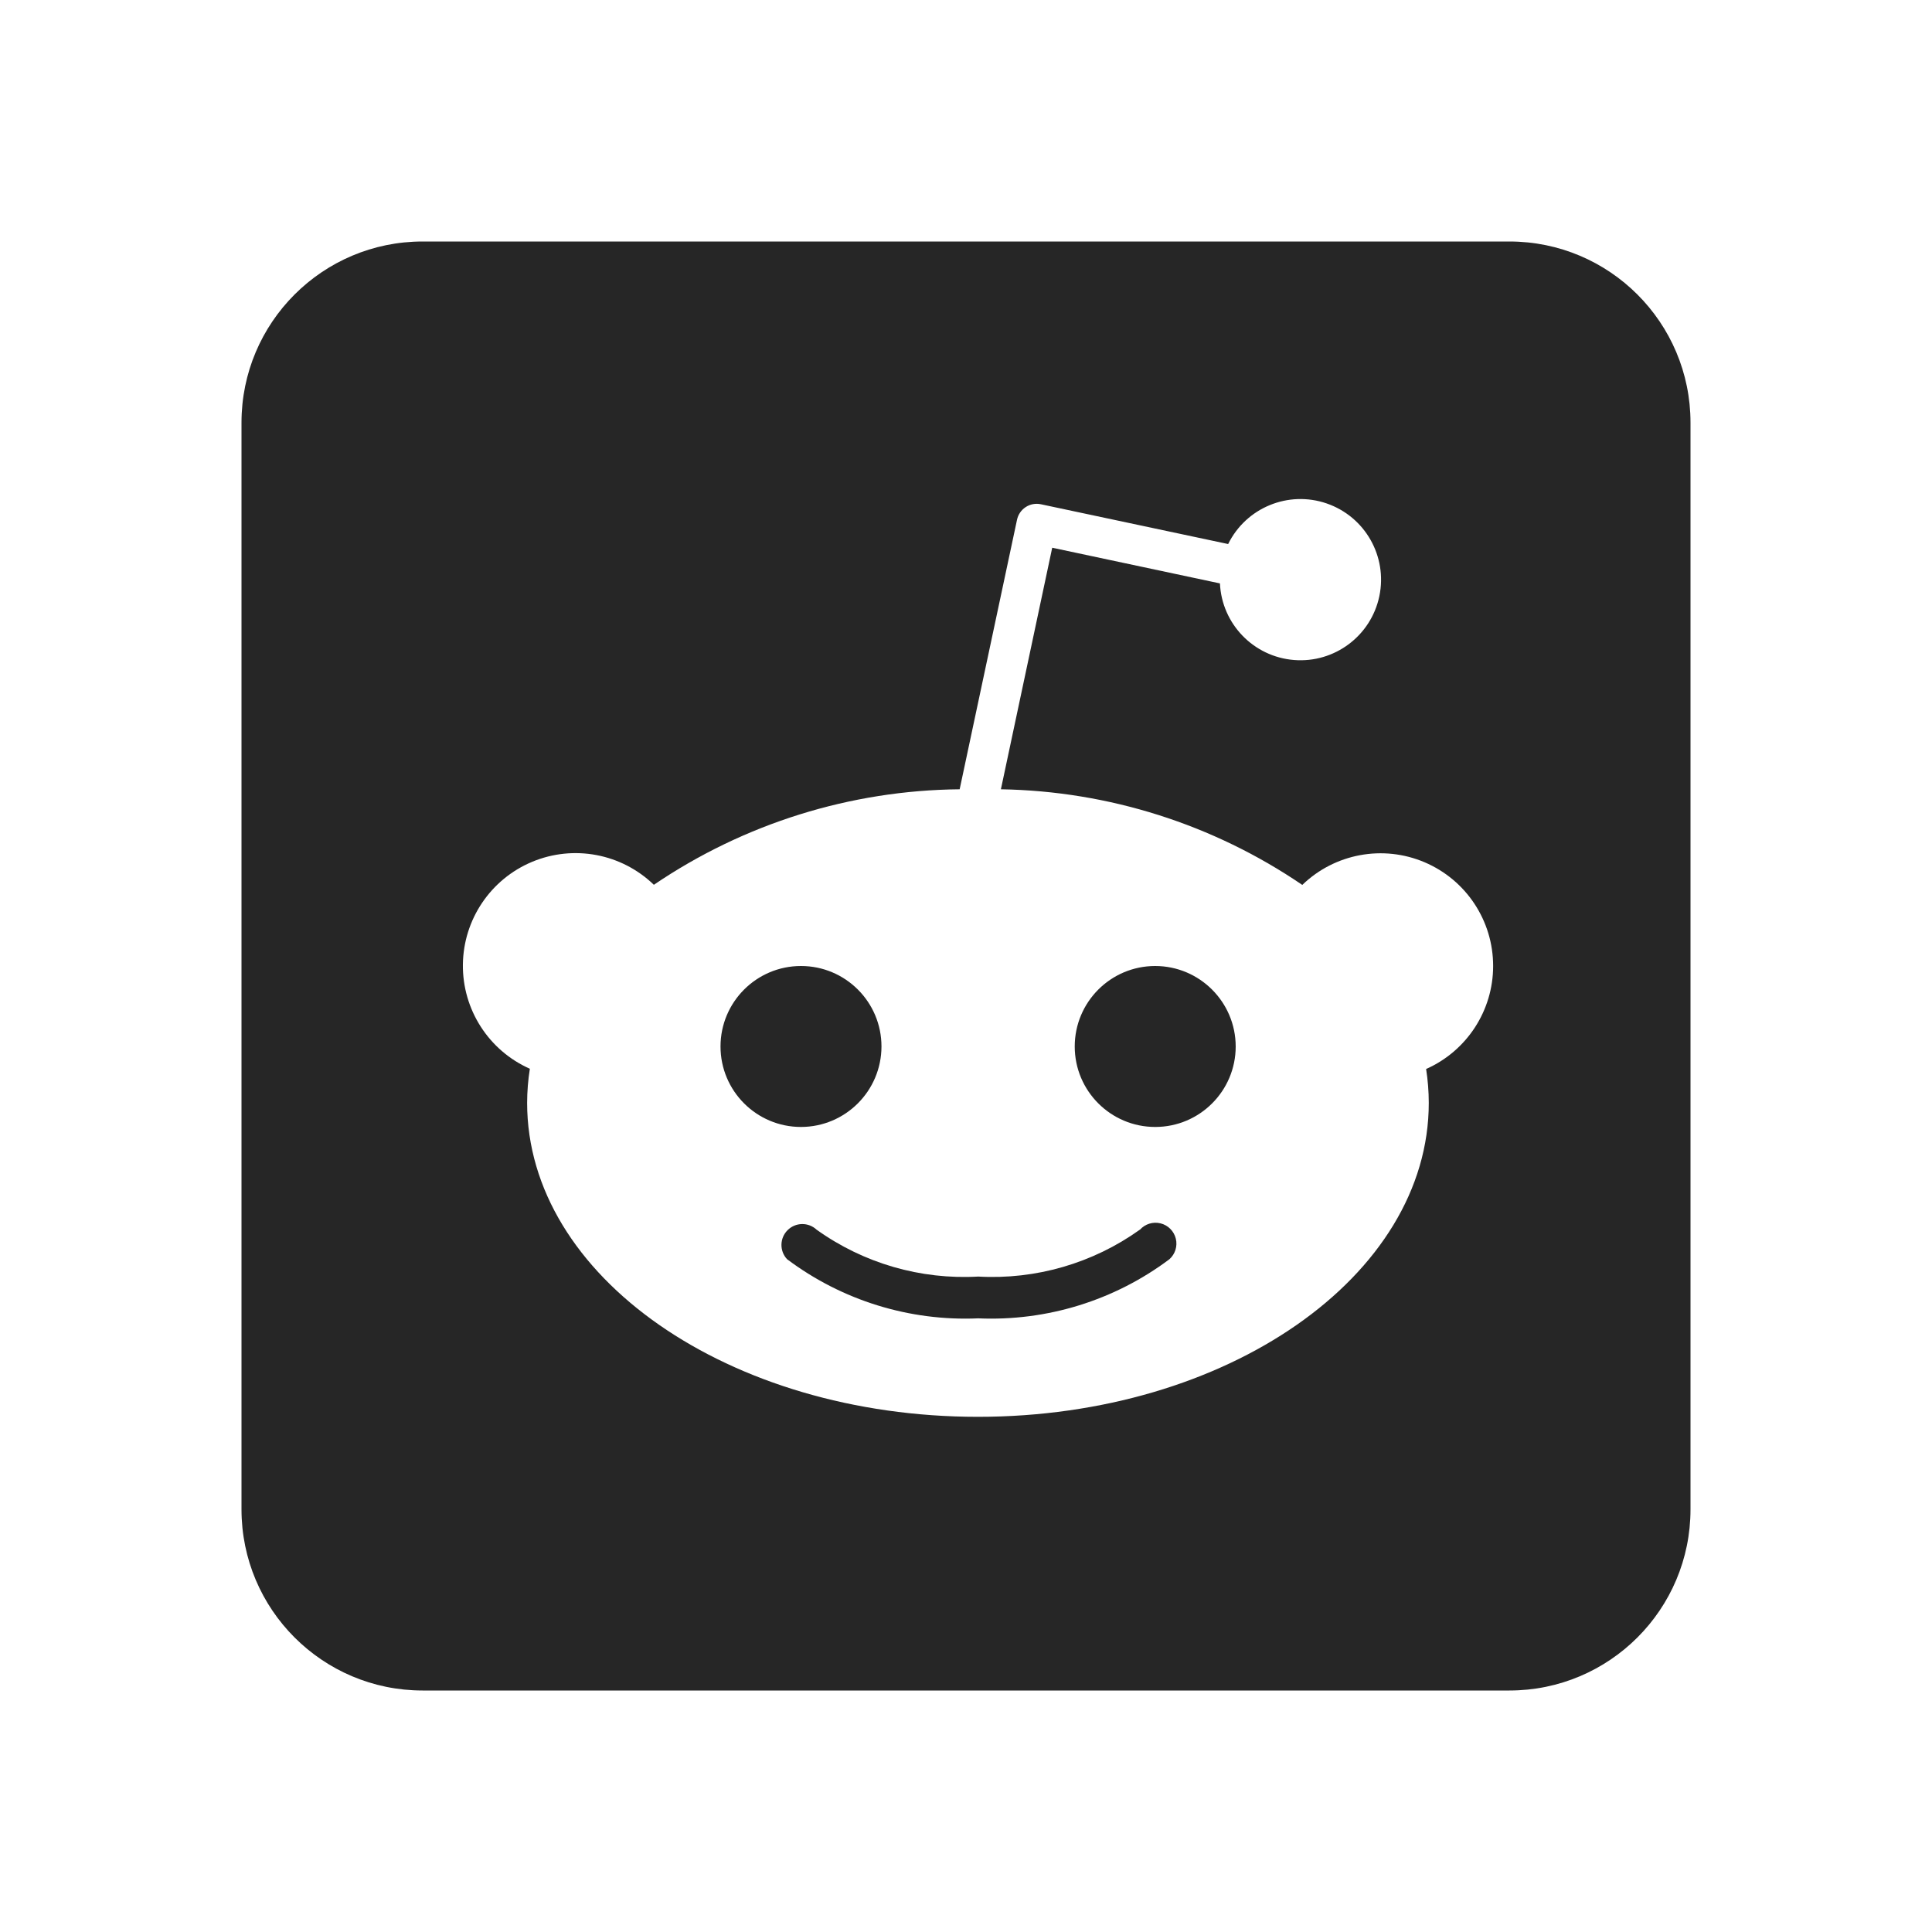
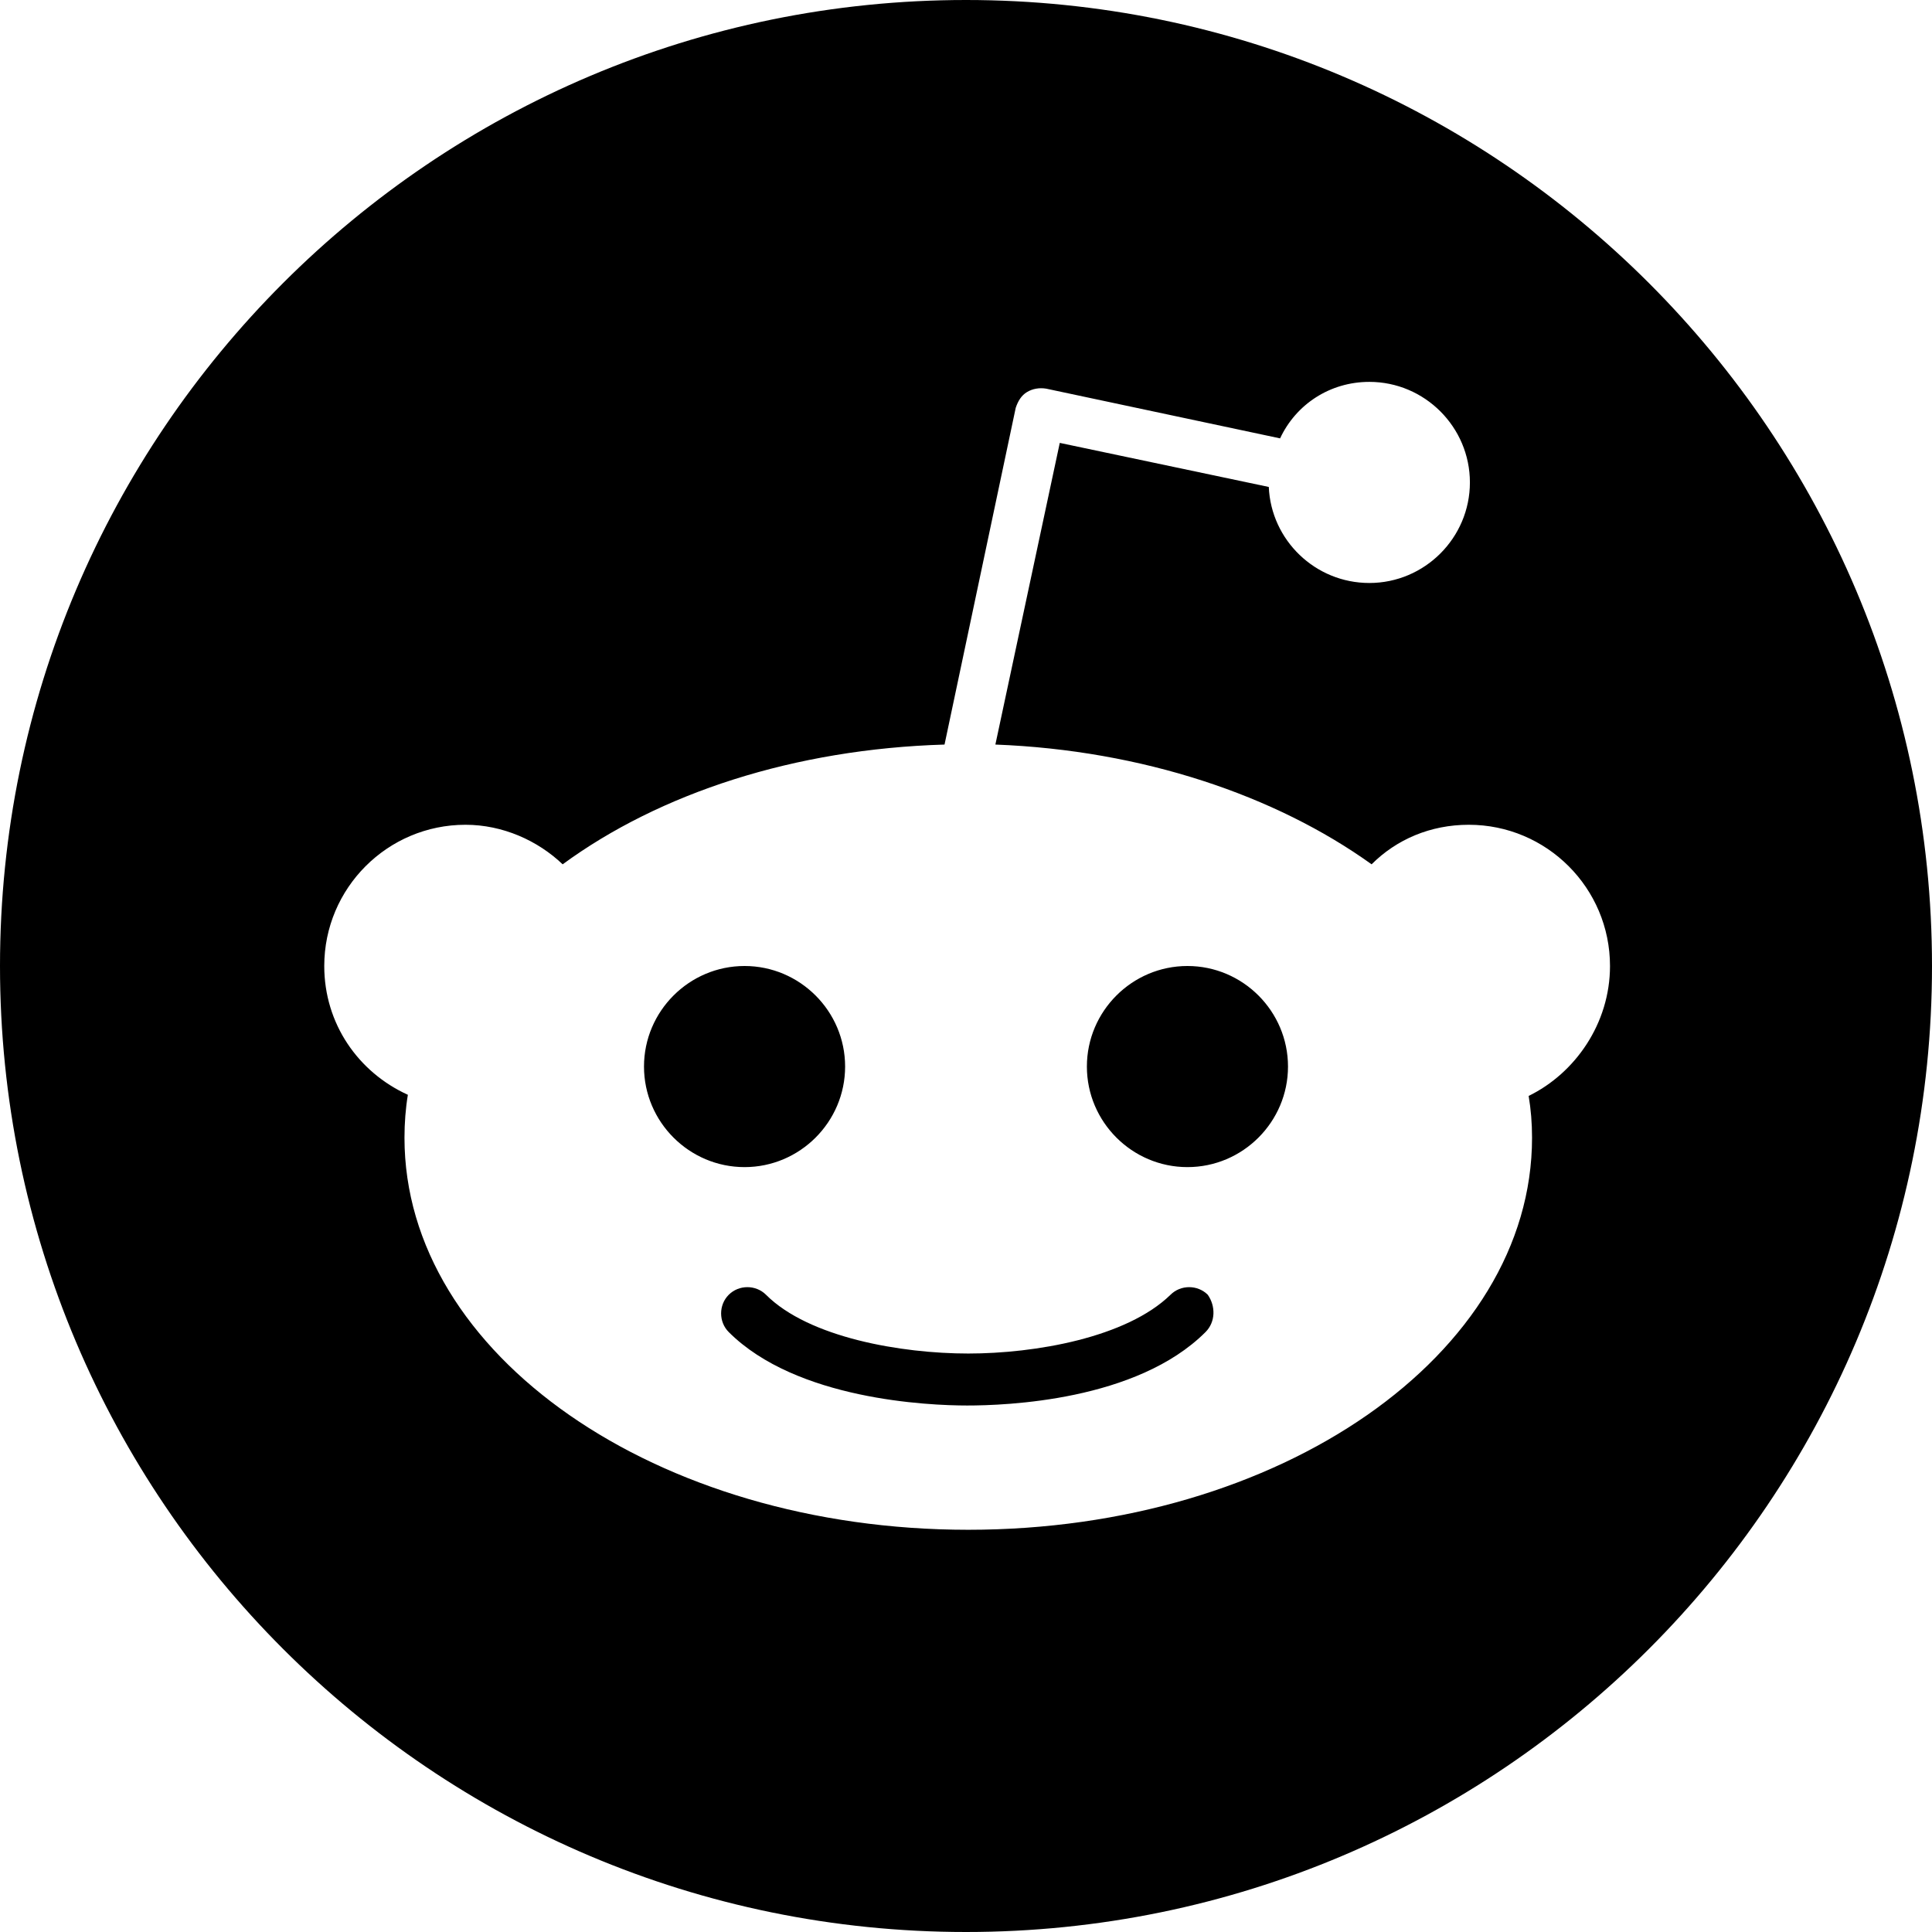
- <svg xmlns="http://www.w3.org/2000/svg" viewBox="0 0 32 32">
-   <path id="reddit" d="M20.467,17.334A1.333,1.333,0,1,1,19.133,16,1.335,1.335,0,0,1,20.467,17.334ZM14.6,17.333a1.333,1.333,0,1,0-1.333,1.333A1.335,1.335,0,0,0,14.6,17.333Zm4.28,3.034a4.196,4.196,0,0,1-2.678.777,4.191,4.191,0,0,1-2.677-.777.346.346,0,0,0-.489.489,4.915,4.915,0,0,0,3.166.98,4.92,4.92,0,0,0,3.167-.979.346.346,0,1,0-.488-.489ZM28,7V25a3,3,0,0,1-3,3H7a3,3,0,0,1-3-3V7A3,3,0,0,1,7,4H25A3,3,0,0,1,28,7Zm-3.269,9a1.865,1.865,0,0,0-3.161-1.343,9.138,9.138,0,0,0-4.992-1.584l.85-4.001,2.778.591a1.335,1.335,0,1,0,.136-.652l-3.102-.659a.333.333,0,0,0-.395.257l-.95,4.464a9.167,9.167,0,0,0-5.065,1.582A1.866,1.866,0,1,0,8.776,17.702a3.679,3.679,0,0,0-.045.565c0,2.872,3.343,5.2,7.467,5.2s7.467-2.328,7.467-5.2a3.678,3.678,0,0,0-.044-.561A1.866,1.866,0,0,0,24.731,16Z" fill="#262626" />
+ <svg xmlns="http://www.w3.org/2000/svg" height="100%" style="fill-rule:evenodd;clip-rule:evenodd;stroke-linejoin:round;stroke-miterlimit:2;" version="1.1" viewBox="0 0 512 512" width="100%" xml:space="preserve">
+   <path d="M256,0c141.29,0 256,114.71 256,256c0,141.29 -114.71,256 -256,256c-141.29,0 -256,-114.71 -256,-256c0,-141.29 114.71,-256 256,-256Zm170.667,256c0,-20.66 -16.768,-37.427 -37.427,-37.427c-10.18,0 -19.163,3.892 -25.75,10.48c-25.45,-18.265 -60.781,-30.241 -99.705,-31.738l17.066,-79.944l55.392,11.677c0.599,14.072 12.276,25.45 26.648,25.45c14.672,0 26.648,-11.976 26.648,-26.648c0,-14.671 -11.976,-26.648 -26.648,-26.648c-10.479,0 -19.462,5.989 -23.654,14.971l-61.979,-13.174c-1.796,-0.3 -3.593,0 -5.09,0.898c-1.497,0.898 -2.395,2.395 -2.994,4.192l-18.863,89.226c-39.822,1.197 -75.453,12.874 -101.202,31.738c-6.587,-6.288 -15.869,-10.48 -25.75,-10.48c-20.66,0 -37.427,16.767 -37.427,37.427c0,15.27 8.983,28.145 22.157,34.133c-0.599,3.593 -0.898,7.486 -0.898,11.378c0,57.488 66.769,103.897 149.408,103.897c82.638,0 149.408,-46.409 149.408,-103.897c0,-3.892 -0.299,-7.485 -0.898,-11.078c12.276,-5.989 21.558,-19.163 21.558,-34.433Zm-107.191,97.011c-18.264,18.264 -52.996,19.462 -63.177,19.462c-10.18,0 -45.211,-1.498 -63.176,-19.462c-2.695,-2.695 -2.695,-7.186 0,-9.881c2.695,-2.695 7.186,-2.695 9.881,0c11.377,11.378 35.929,15.569 53.595,15.569c17.665,0 41.918,-4.191 53.595,-15.569c2.695,-2.695 7.186,-2.695 9.881,0c2.096,2.994 2.096,7.186 -0.599,9.881Zm-148.809,-70.363c0,-14.671 11.976,-26.648 26.648,-26.648c14.671,0 26.648,11.977 26.648,26.648c0,14.671 -11.977,26.648 -26.648,26.648c-14.672,0 -26.648,-11.977 -26.648,-26.648Zm144.018,26.648c-14.671,0 -26.648,-11.977 -26.648,-26.648c0,-14.671 11.977,-26.648 26.648,-26.648c14.672,0 26.648,11.977 26.648,26.648c0,14.671 -11.976,26.648 -26.648,26.648Z" id="Artwork" />
</svg>
